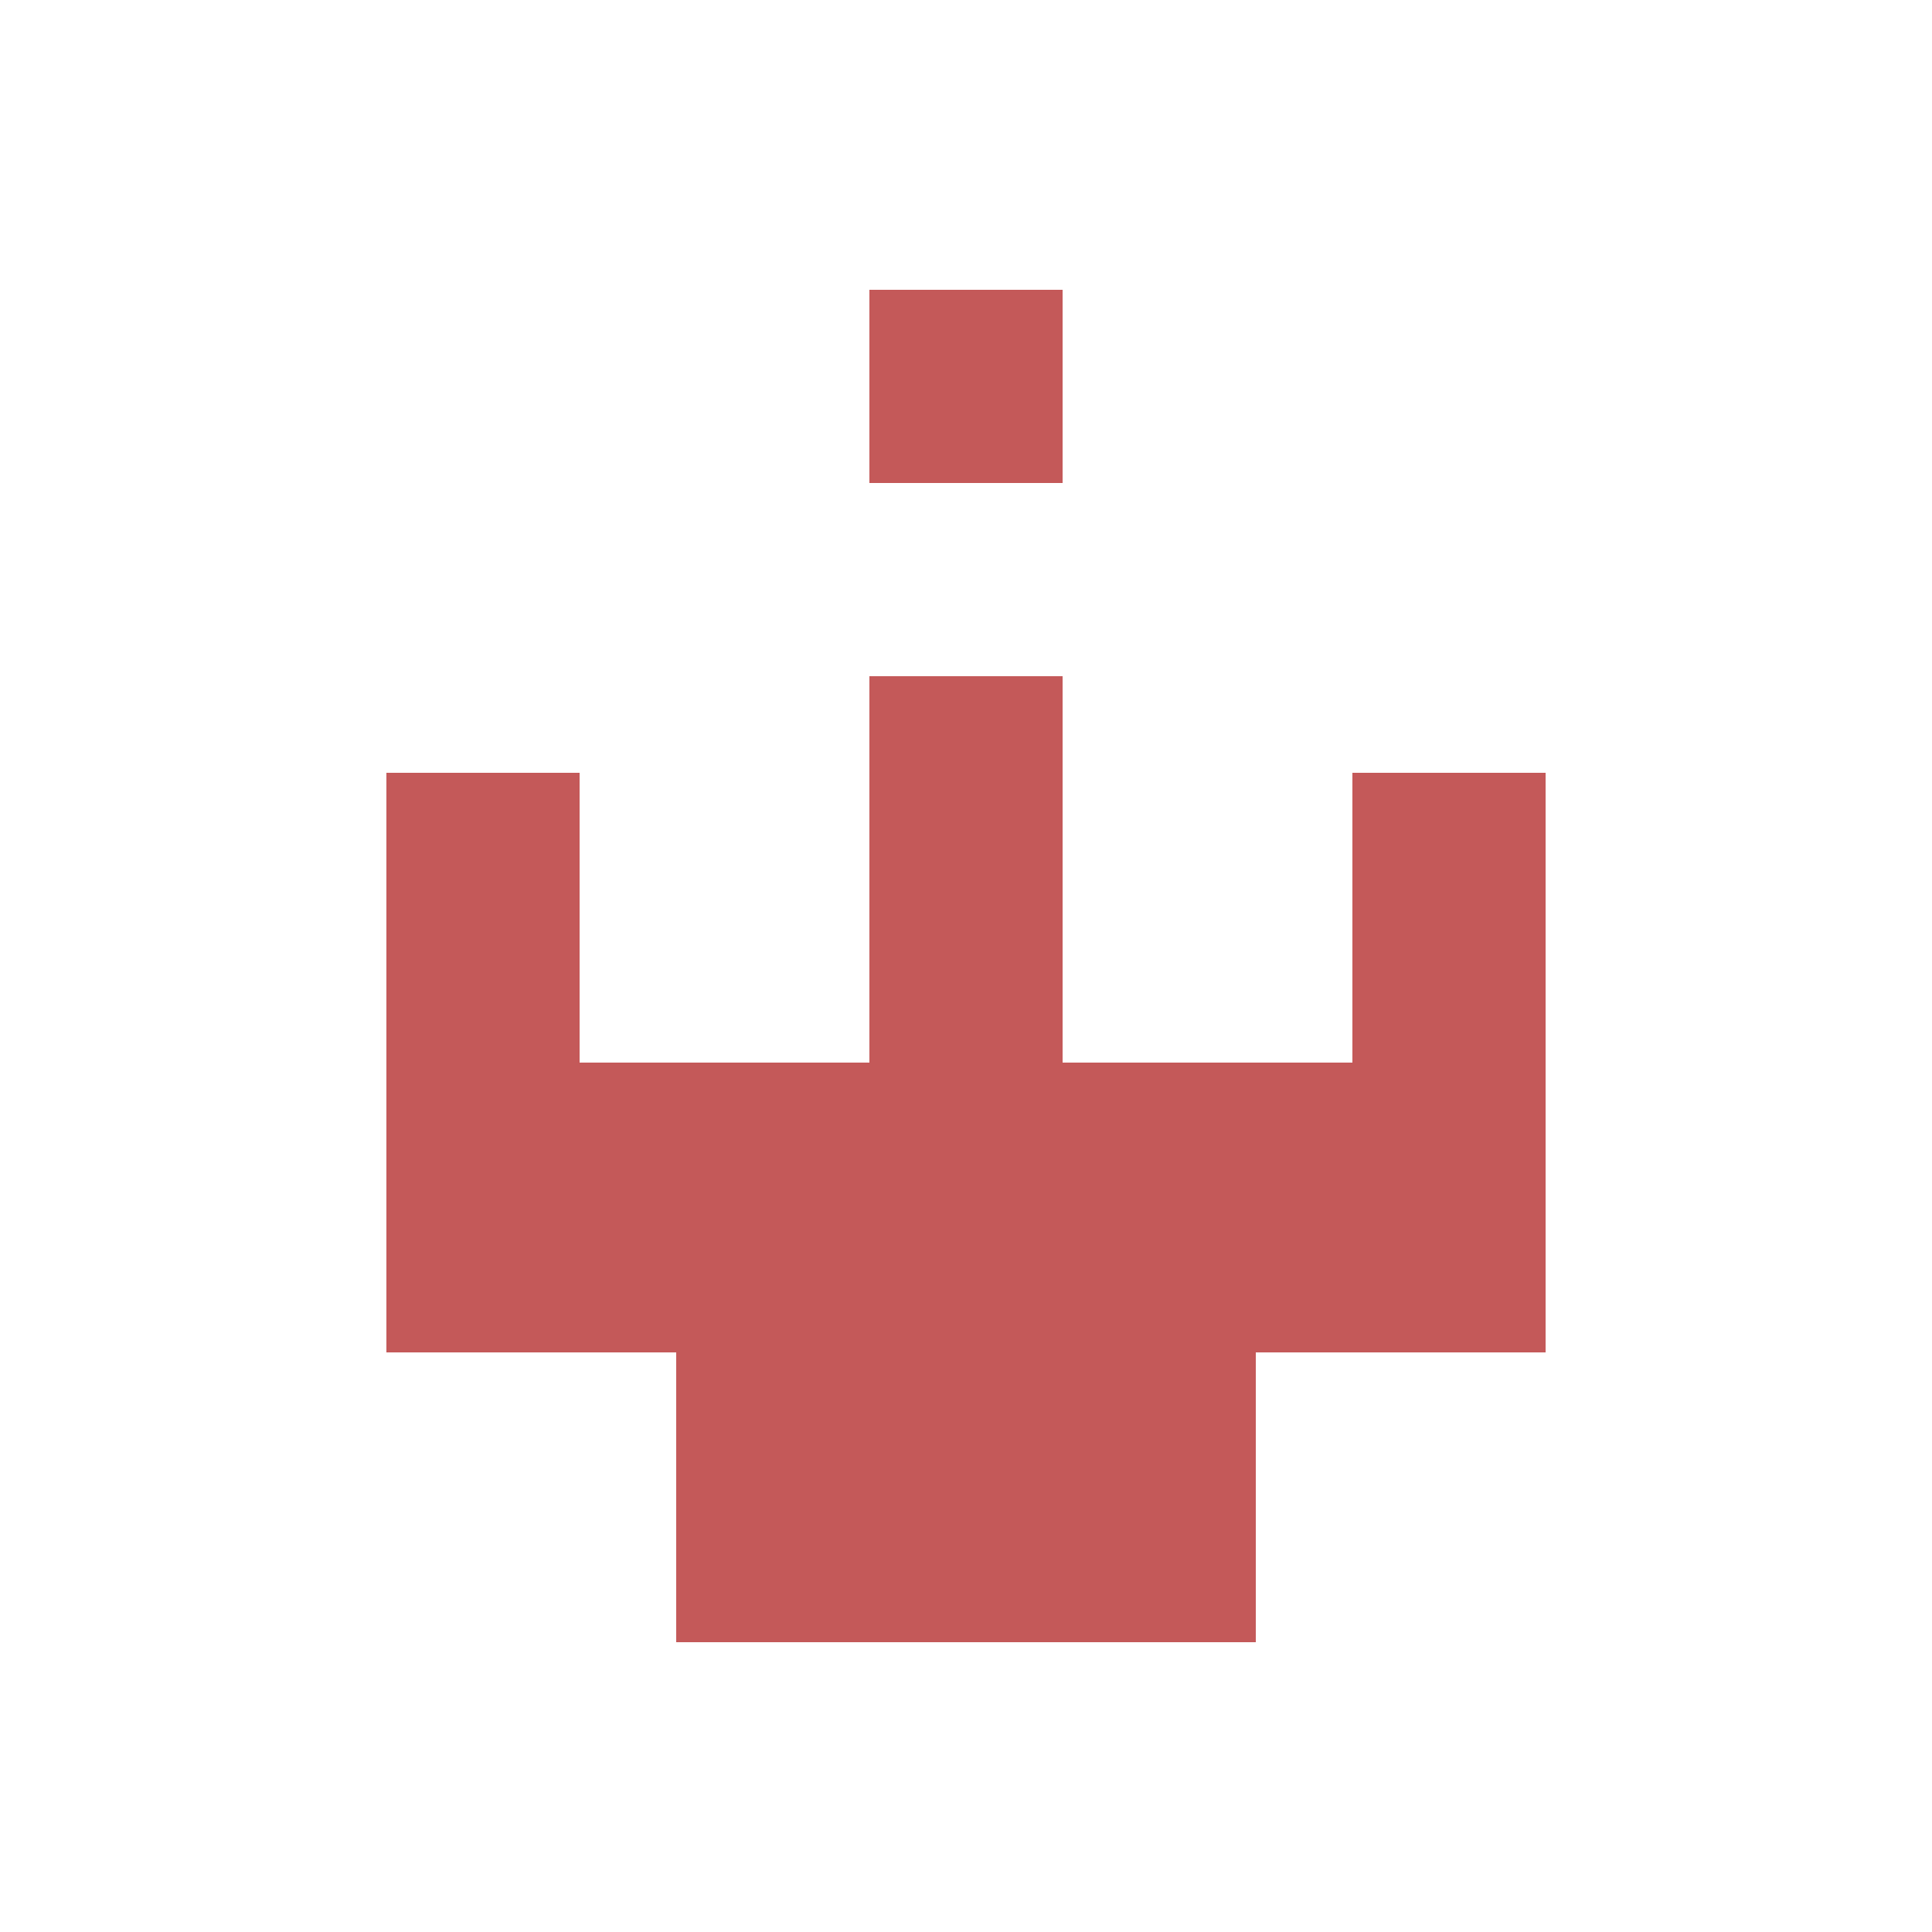
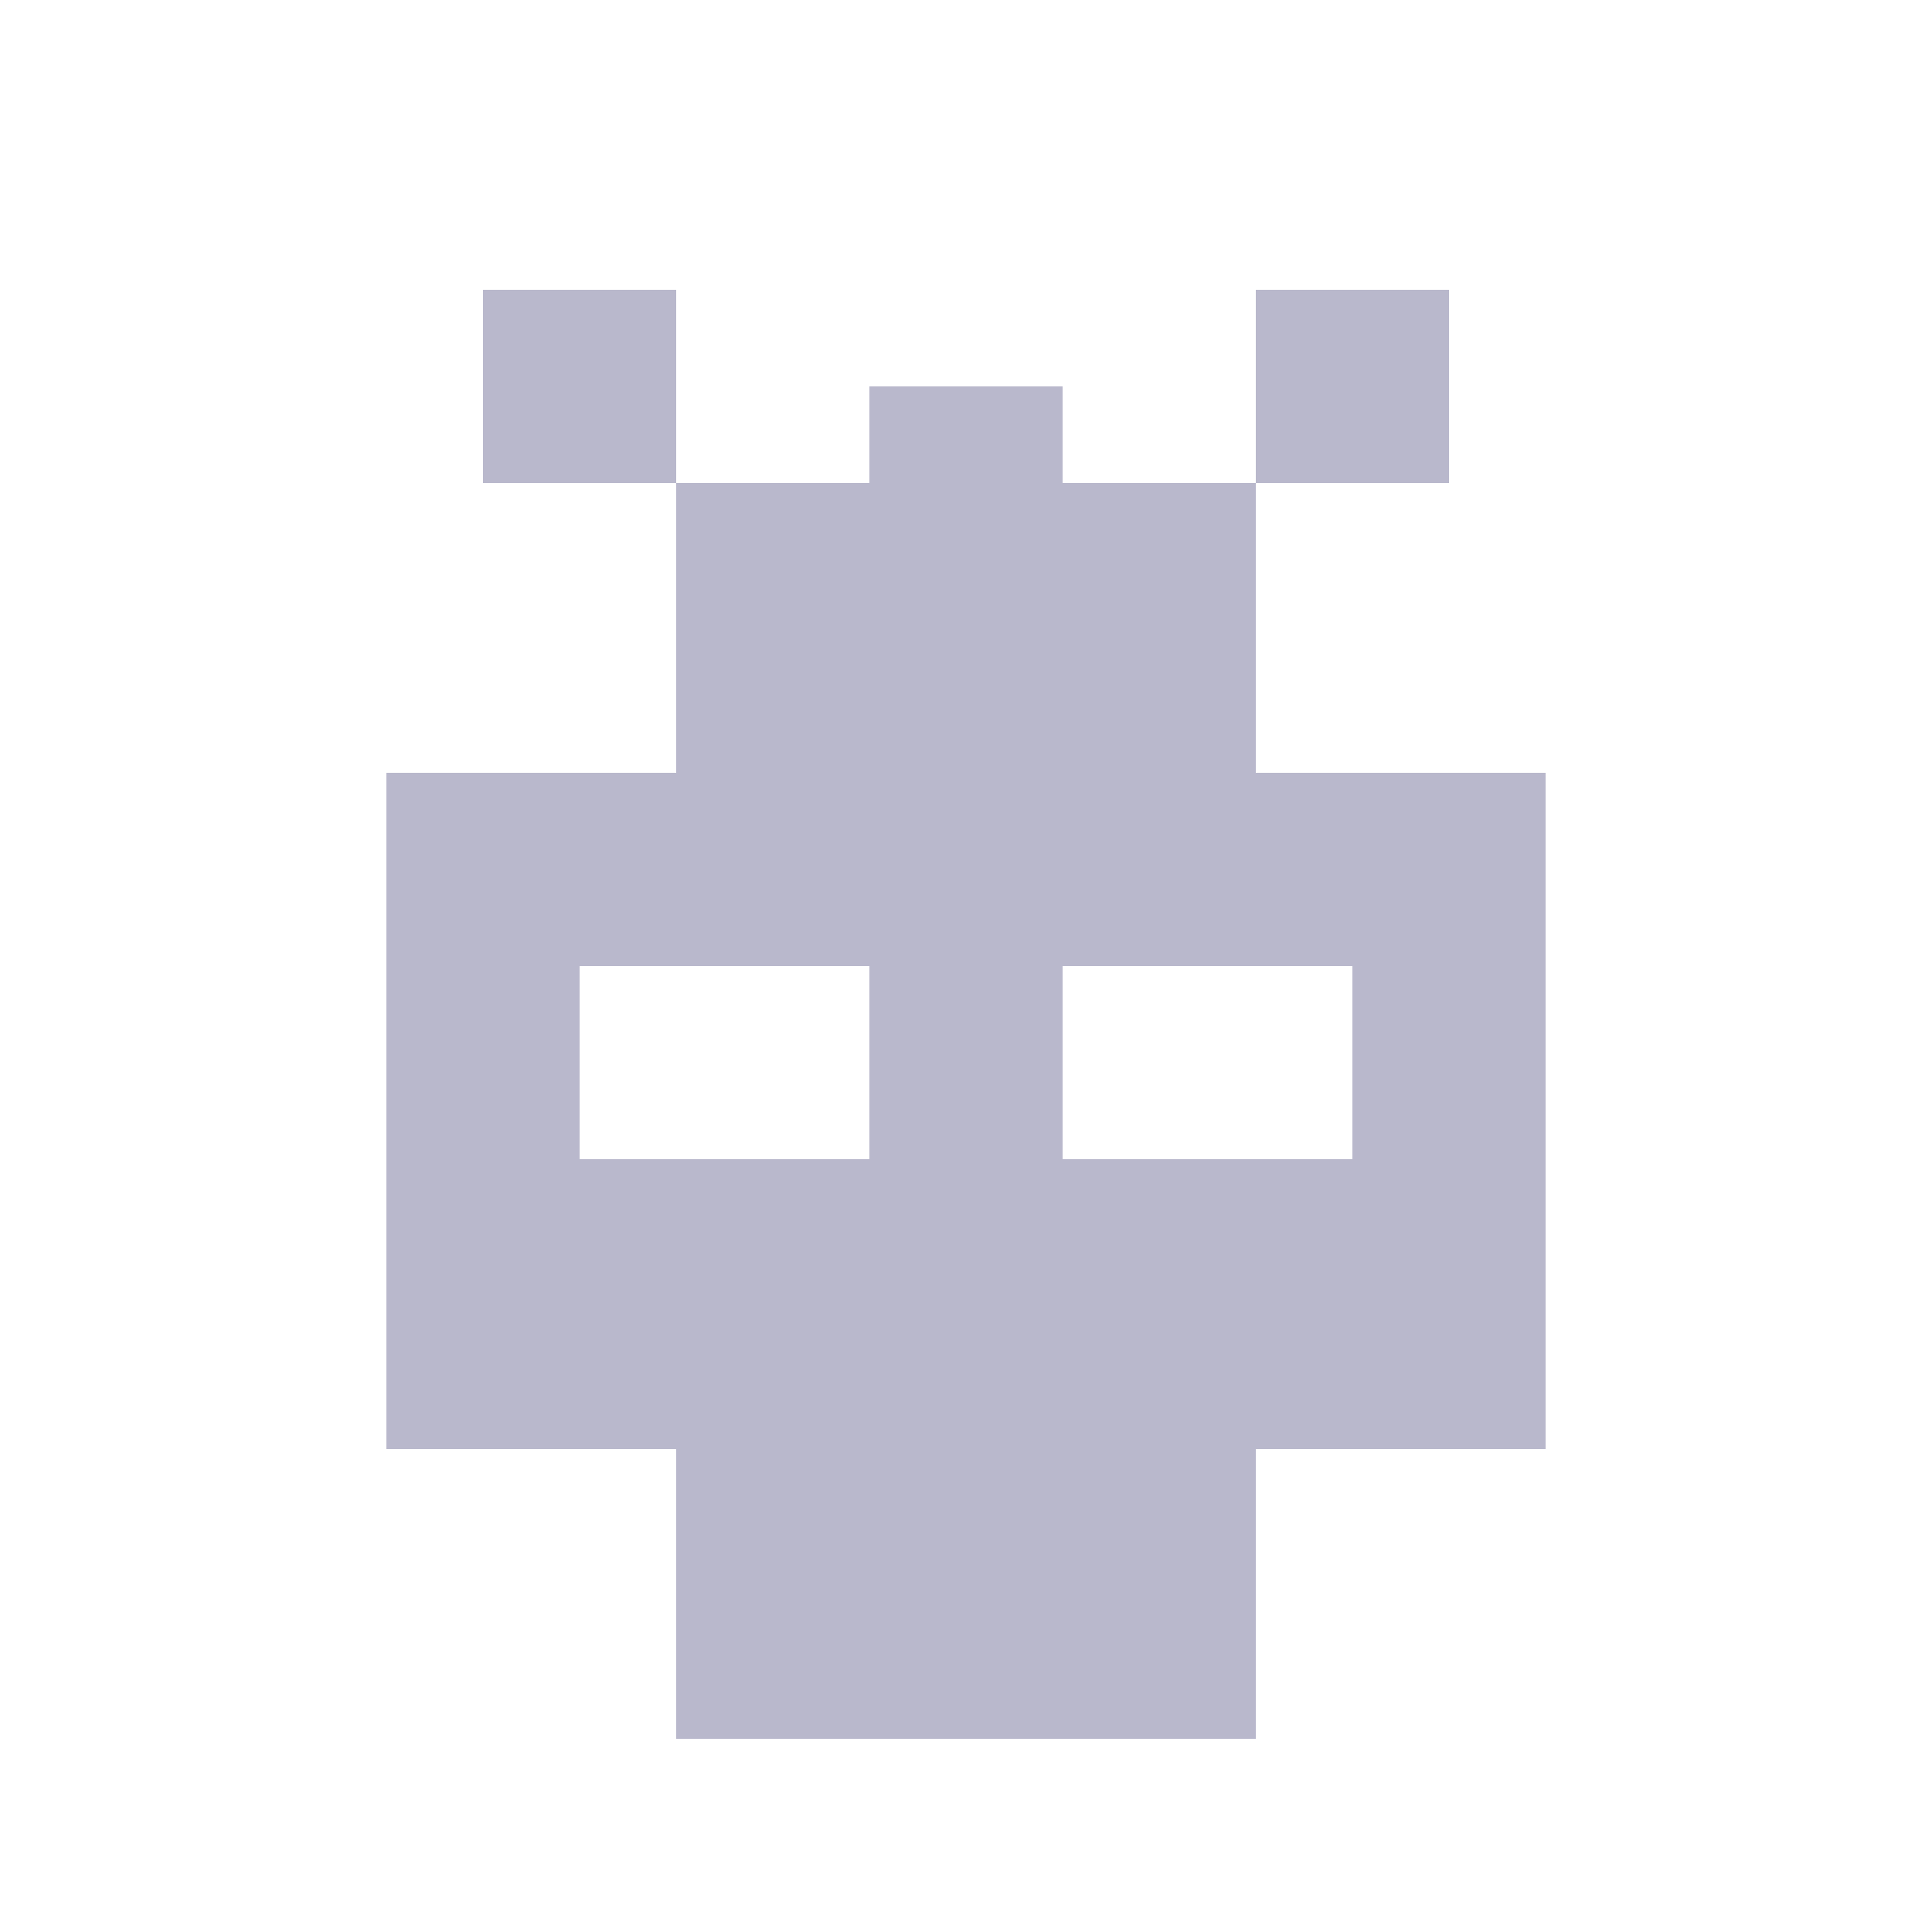
<svg xmlns="http://www.w3.org/2000/svg" width="40" height="40" viewBox="0 0 40 40" fill="none">
-   <path d="M18 6H22V10H18V6Z" fill="#C45959" />
-   <path d="M8 16H12V22H18V14H22V22H28V16H32V28H26V34H14V28H8V16Z" fill="#C45959" />
+   <path fill-rule="evenodd" clip-rule="evenodd" d="M14 6H10V10H14V16L8 16V30H14V36H26V30H32V16L26 16V10H30V6H26V10L22 10V8H18V10L14 10V6ZM28 20H22V24H28V20ZM12 20L18 20V24H12V20Z" fill="#B9B8CC" />
</svg>
